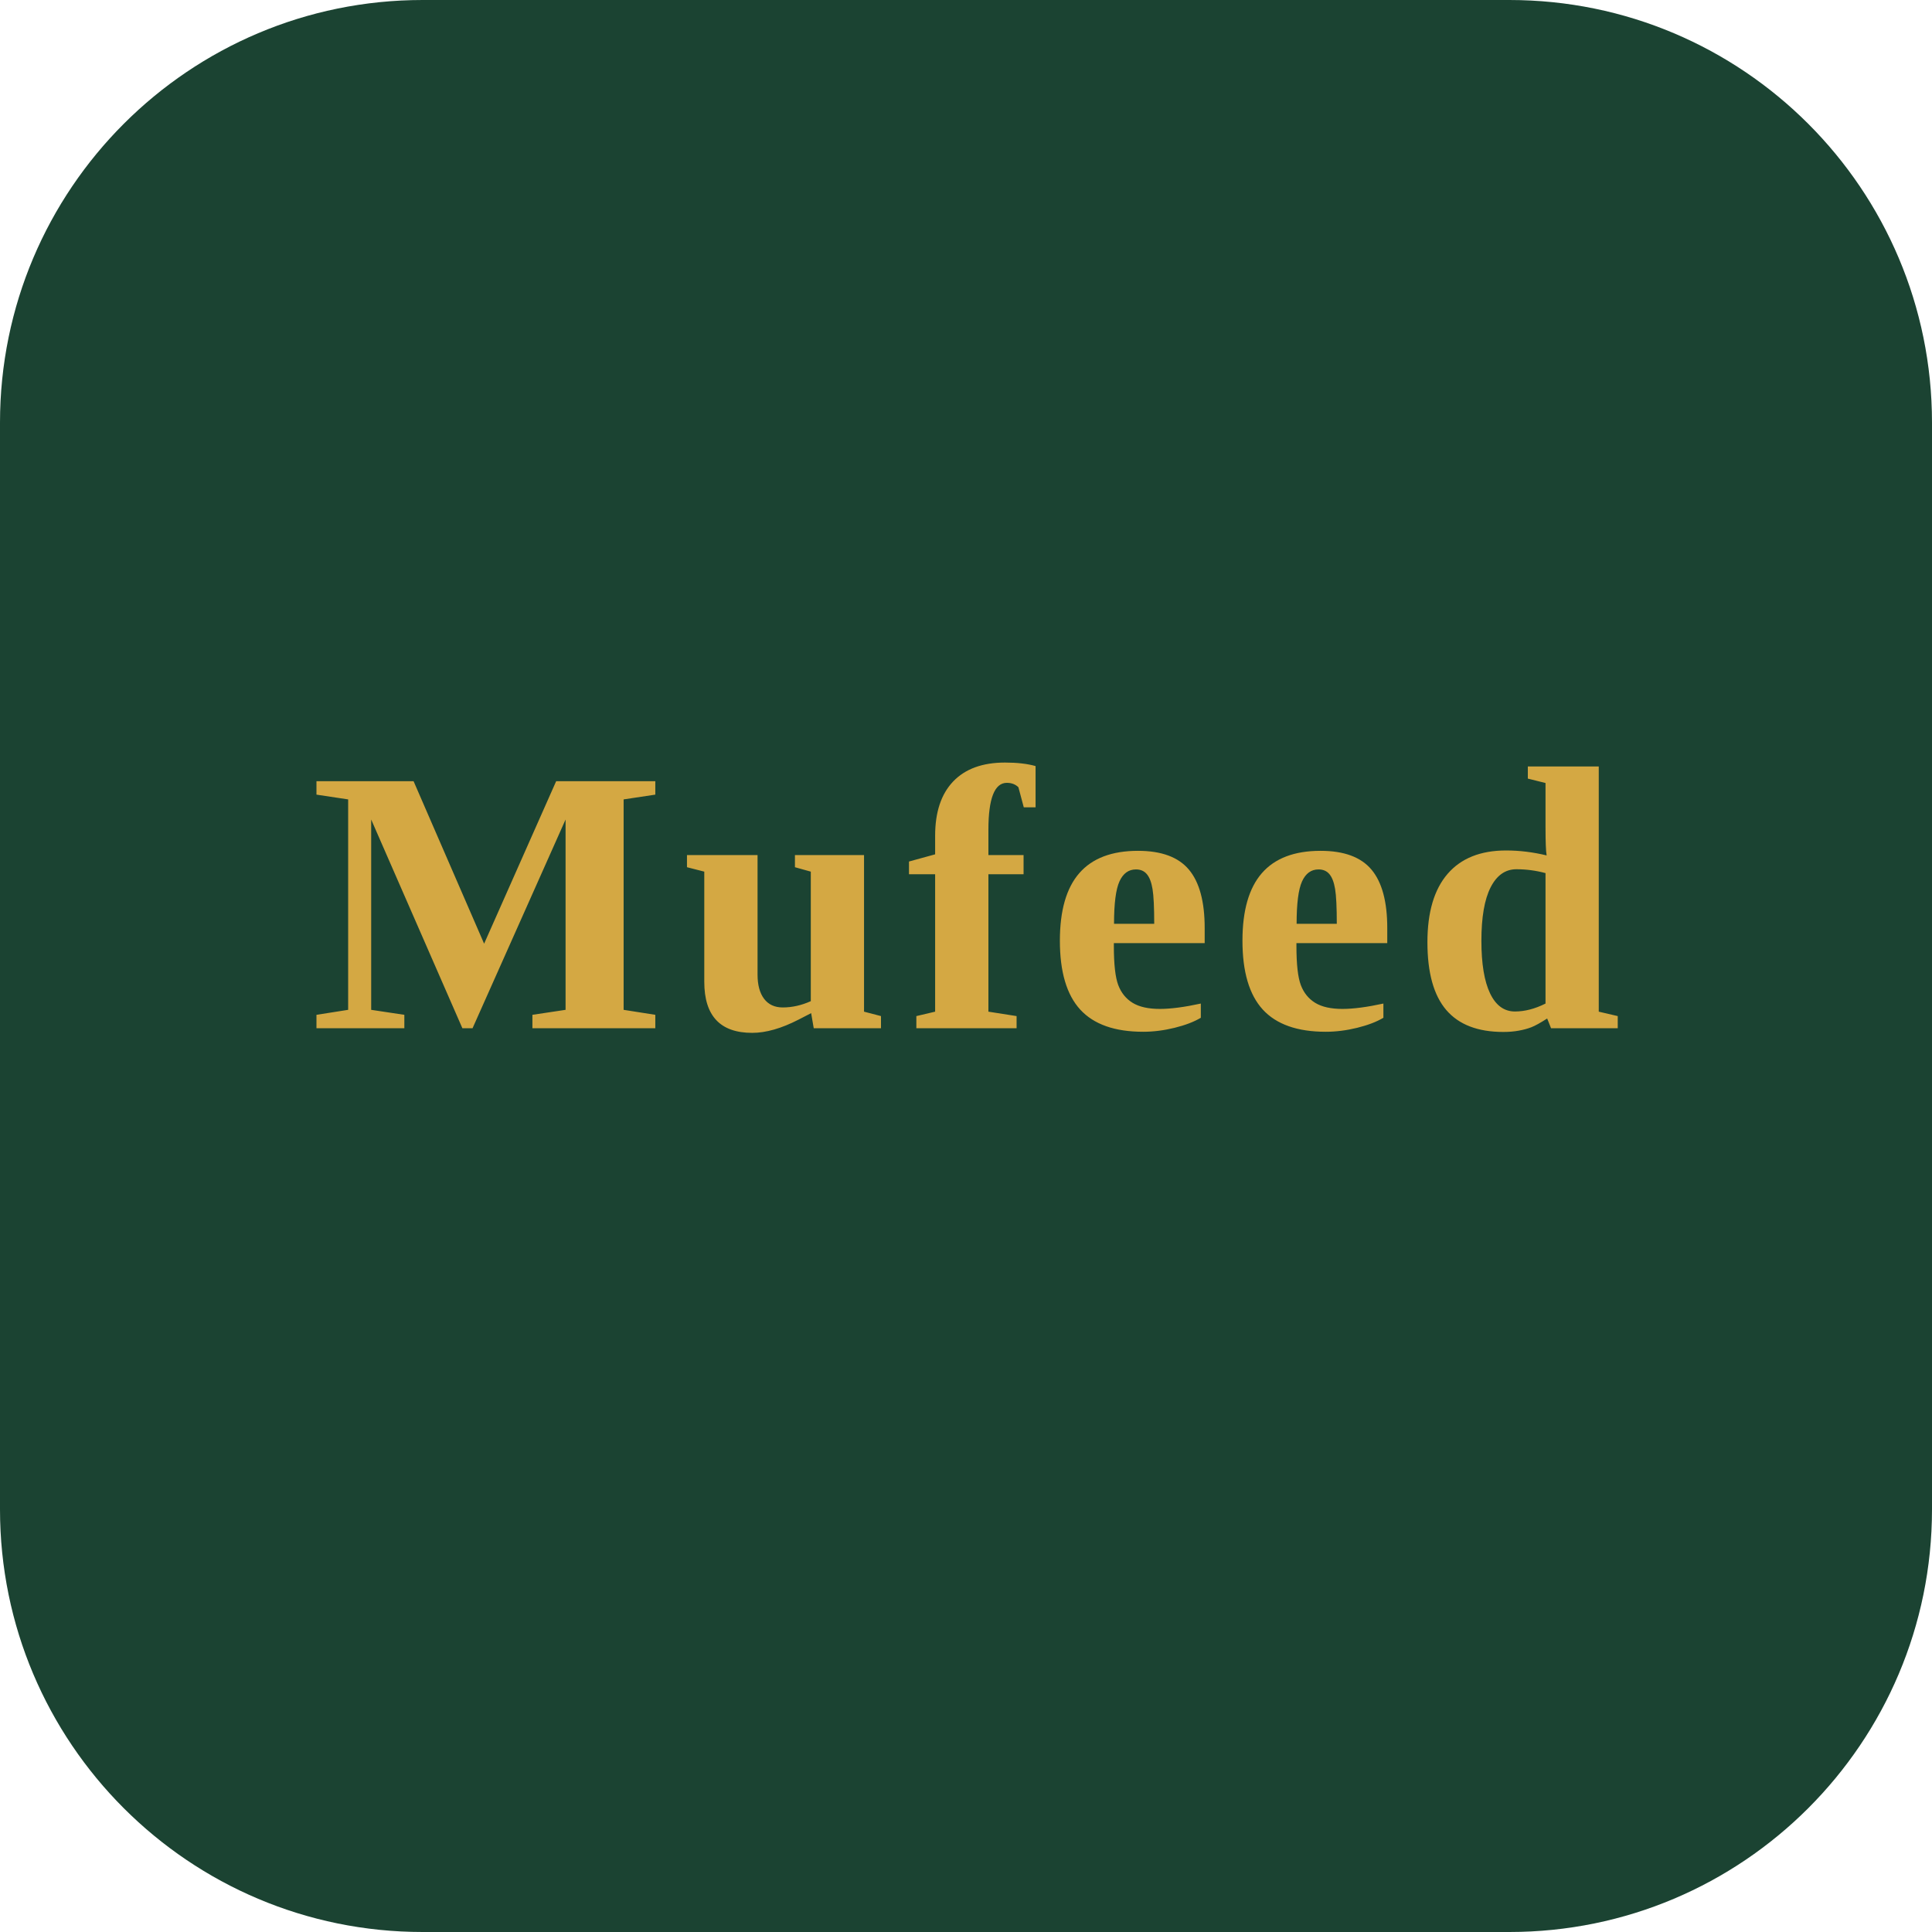
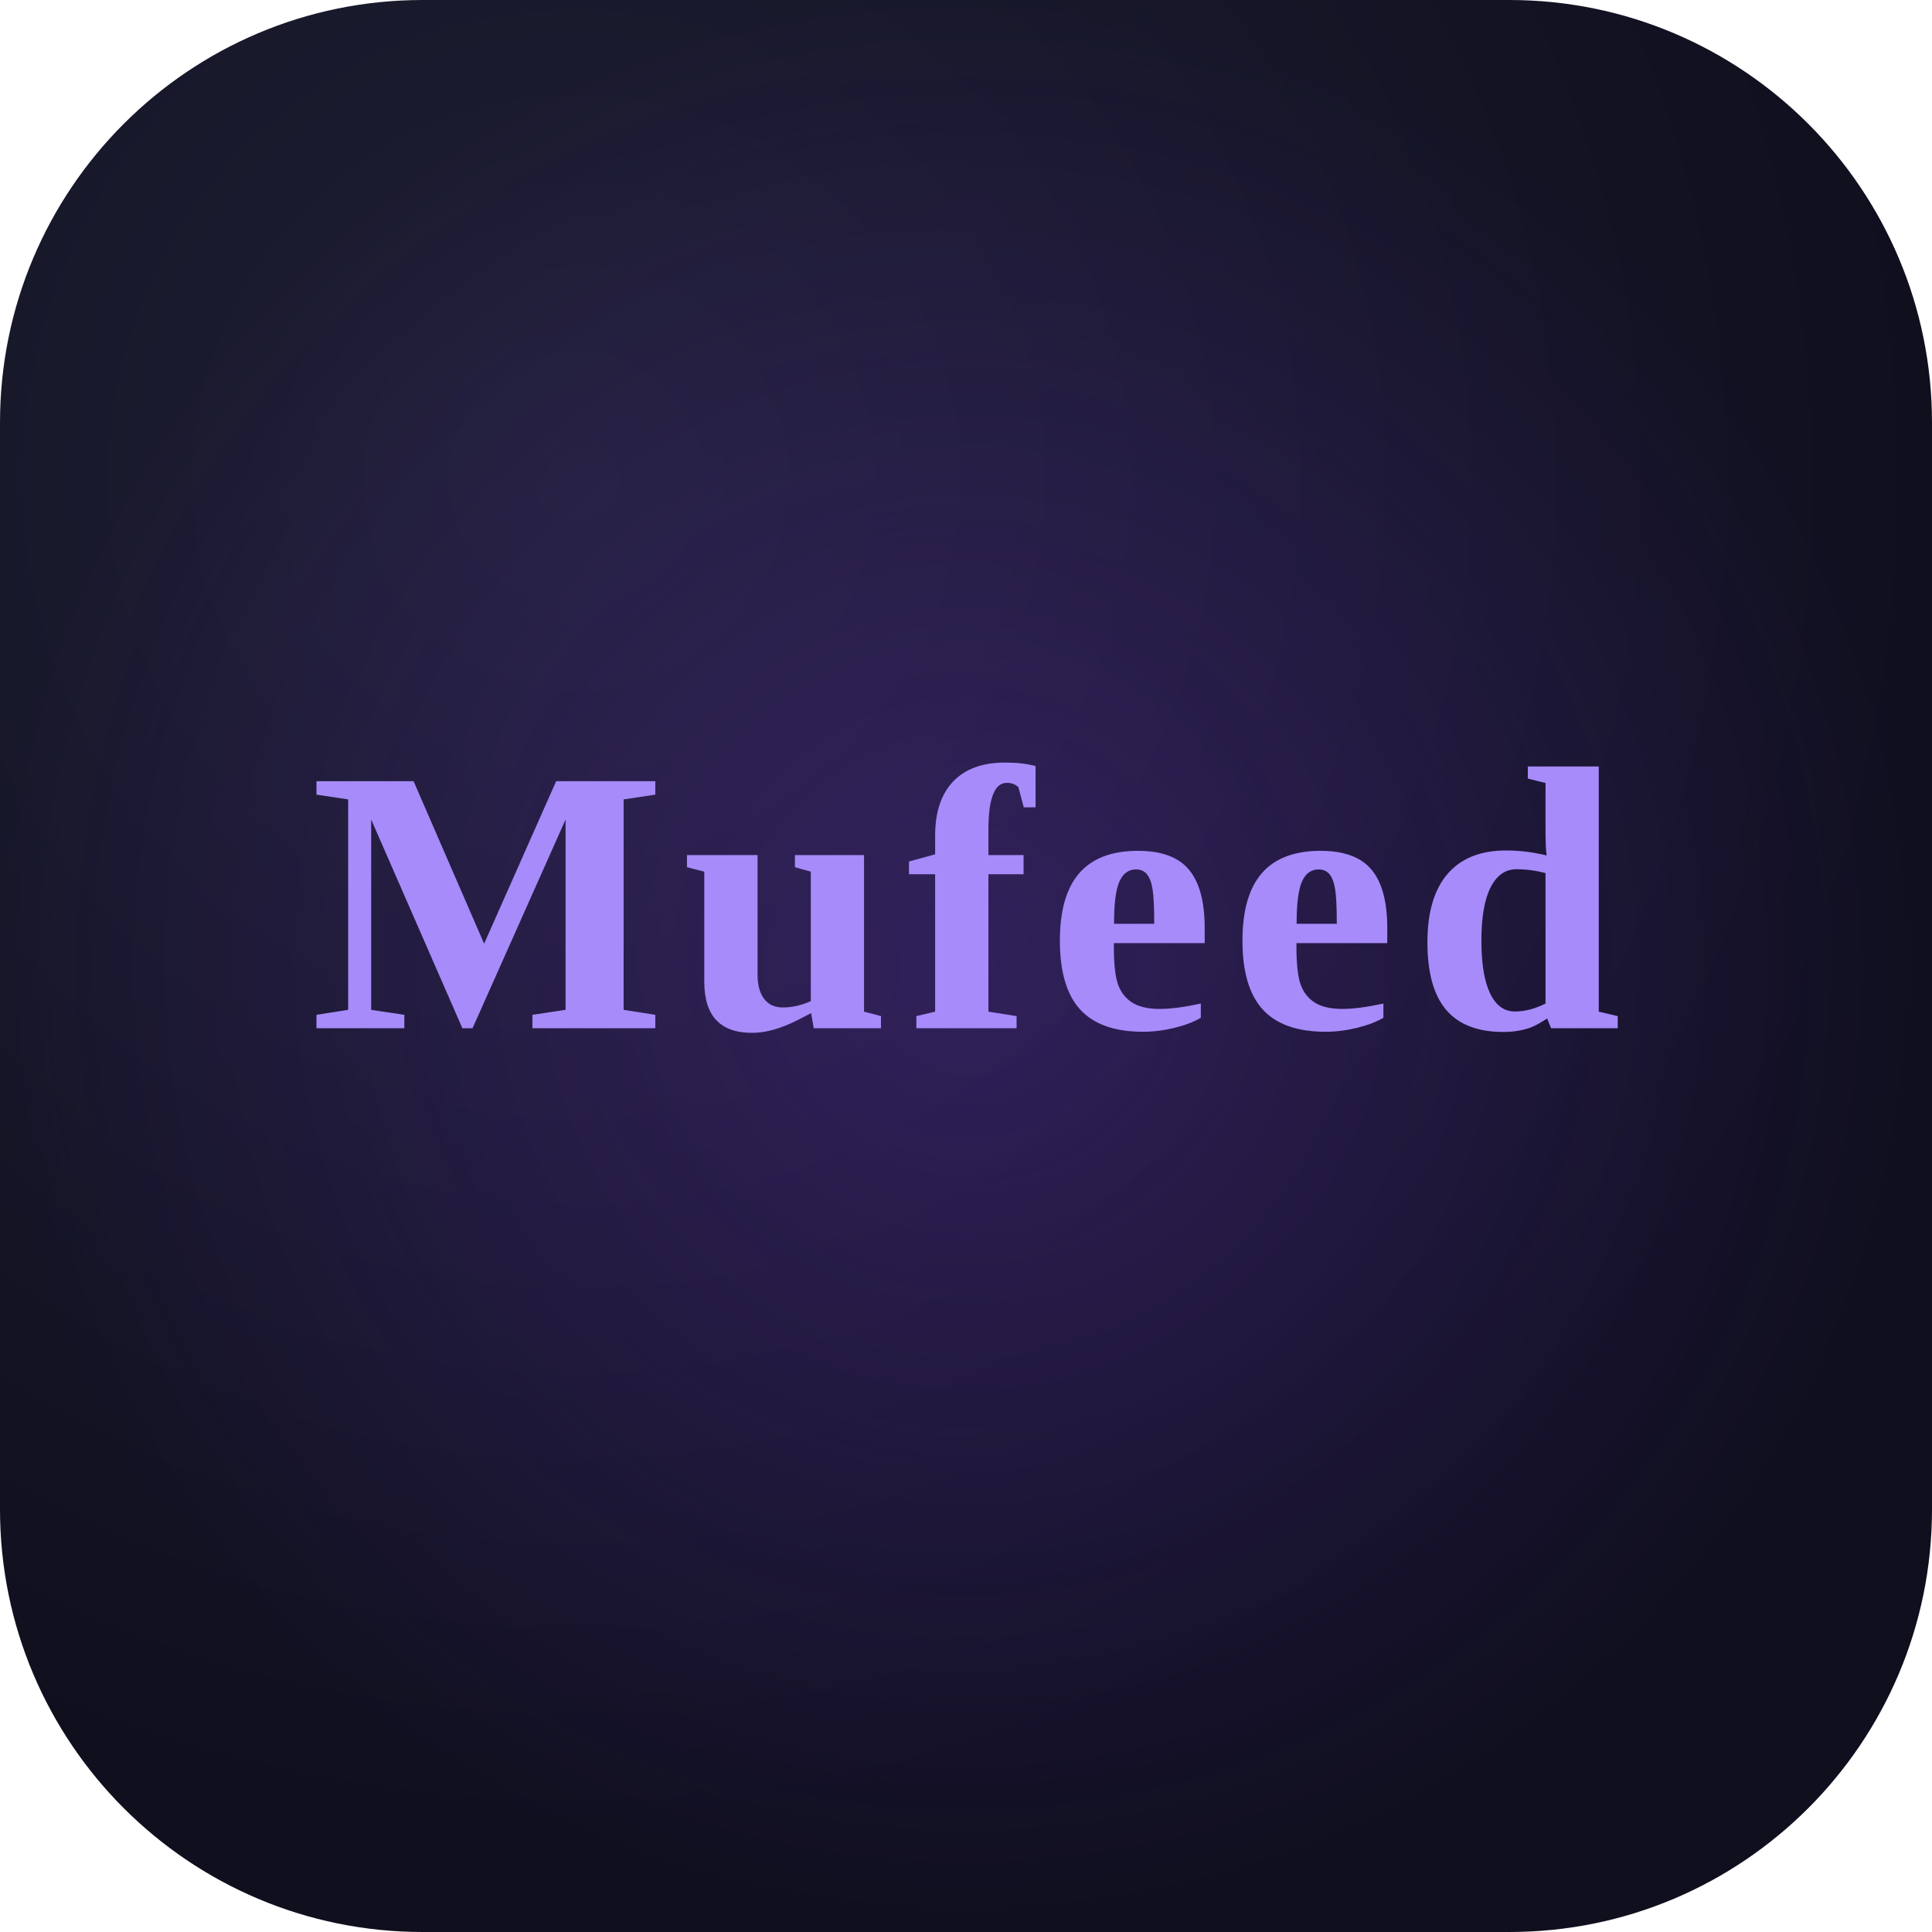
<svg xmlns="http://www.w3.org/2000/svg" viewBox="0 0 1024 1024" width="1024" height="1024">
-   <rect width="1024" height="1024" rx="224" ry="224" fill="#1B4332" />
-   <text x="512" y="545" text-anchor="middle" font-family="Georgia, 'Times New Roman', serif" font-size="200" font-weight="bold" fill="#D4A843" letter-spacing="8">Mufeed</text>
+   <defs>
+     <radialGradient id="bgGrad" cx="30%" cy="25%" r="70%">
+       <stop offset="0%" stop-color="#1F1F35" />
+       <stop offset="100%" stop-color="#0F0F1E" />
+     </radialGradient>
+     <radialGradient id="glowGrad" cx="50%" cy="50%" r="50%">
+       <stop offset="0%" stop-color="#7C3AED" stop-opacity="0.25" />
+       <stop offset="100%" stop-color="#7C3AED" stop-opacity="0" />
+     </radialGradient>
+   </defs>
+   <rect width="1024" height="1024" rx="224" ry="224" fill="url(#bgGrad)" />
+   <rect width="1024" height="1024" rx="224" ry="224" fill="url(#glowGrad)" />
+   <text x="512" y="545" text-anchor="middle" font-family="Georgia, 'Times New Roman', serif" font-size="200" font-weight="bold" fill="#A78BFA" letter-spacing="8">Mufeed</text>
</svg>
